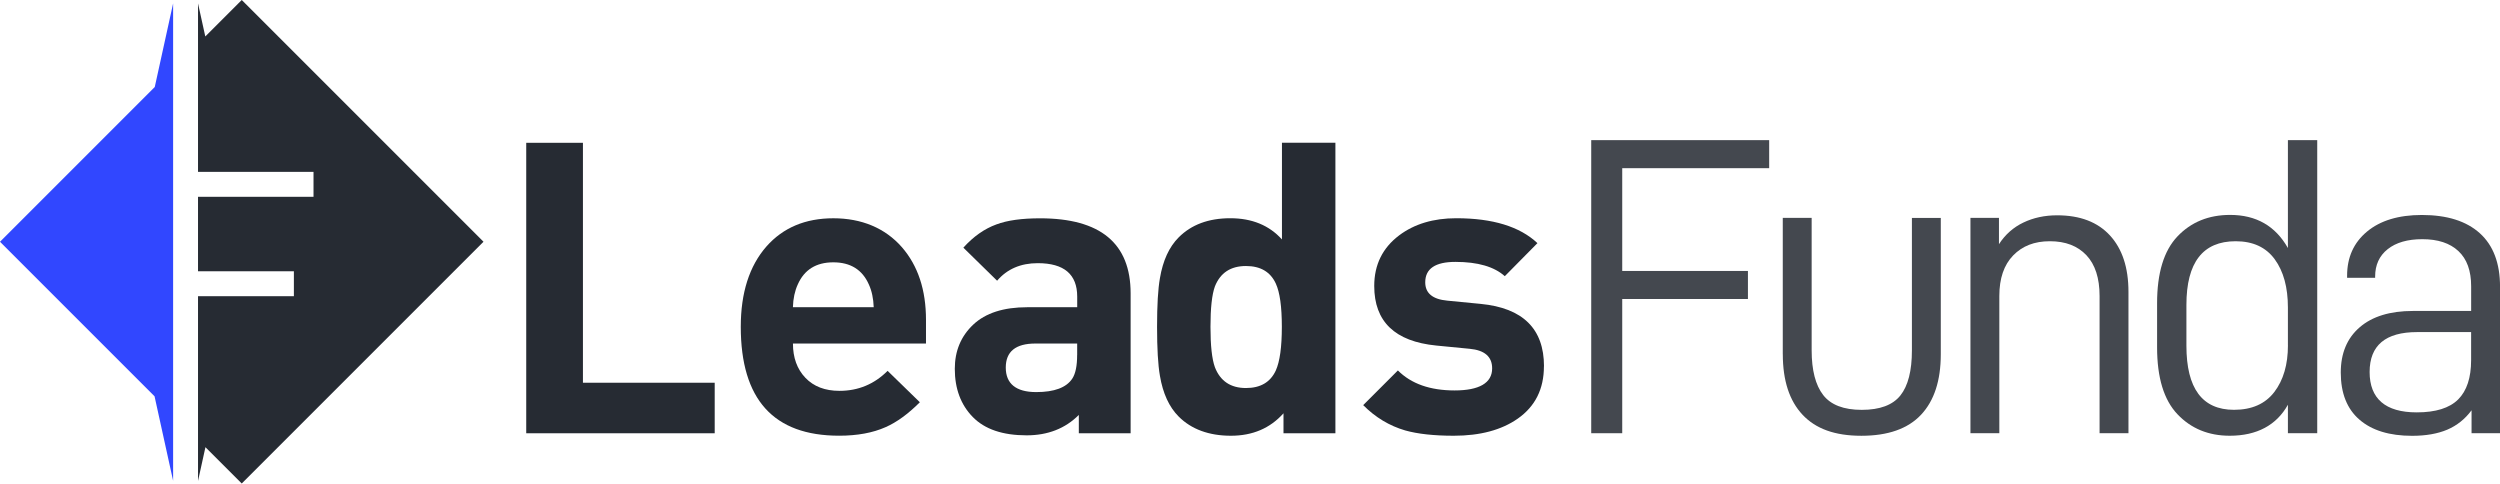
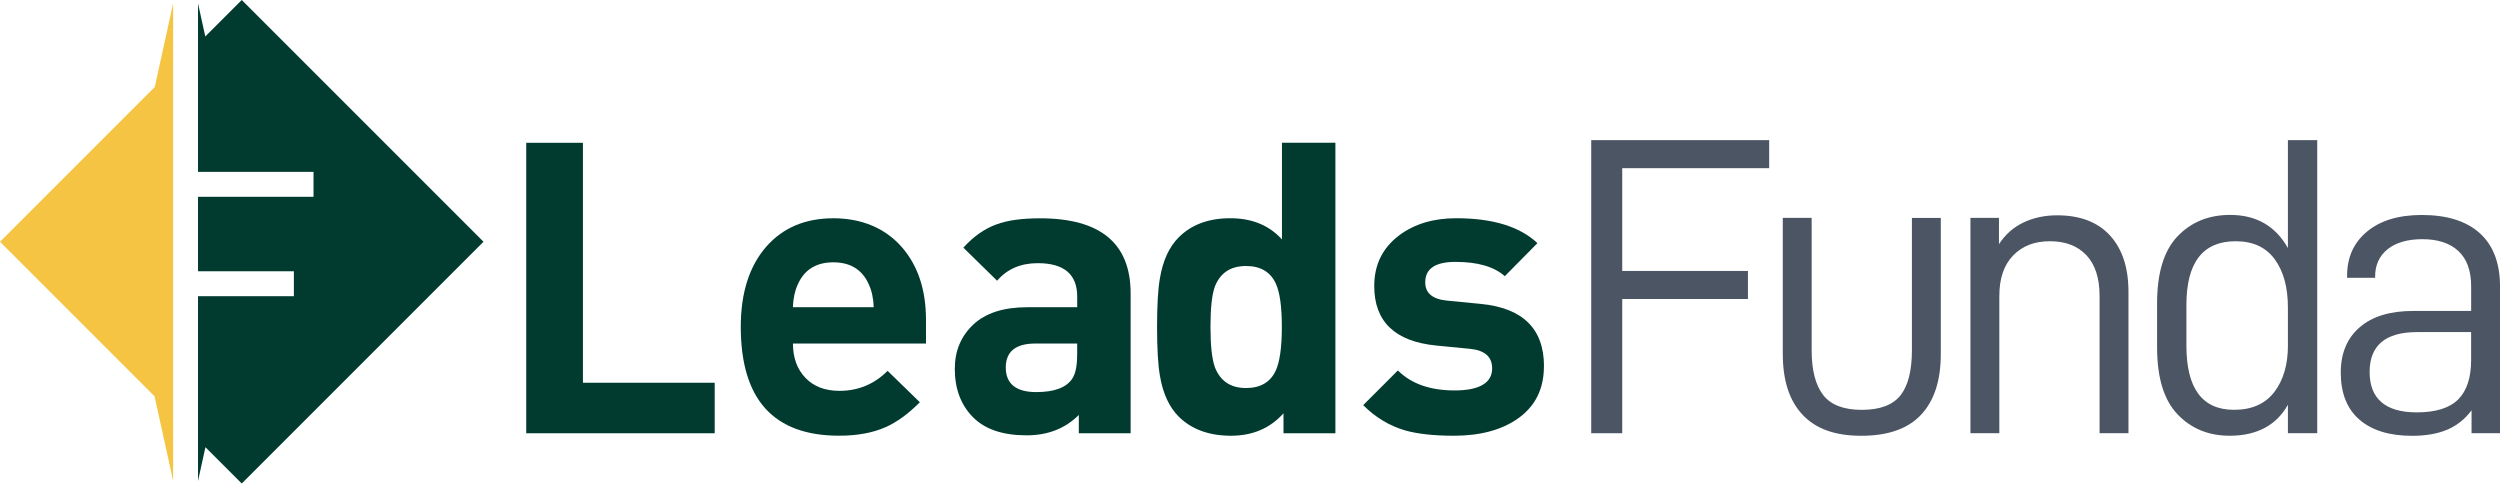
<svg xmlns="http://www.w3.org/2000/svg" id="Layer_1" data-name="Layer 1" viewBox="0 0 683.78 132.24">
  <defs>
    <style>
      .cls-1 {
-         fill: #3147ff;
+         fill: #f5c443;
      }

      .cls-1, .cls-2, .cls-3 {
        stroke-width: 0px;
      }

      .cls-2 {
-         fill: #262b33;
+         fill: #013b2f;
      }

      .cls-3 {
-         fill: #44484f;
+         fill: #4b5563;
      }
    </style>
  </defs>
  <polygon class="cls-2" points="132.24 66.12 66.12 132.24 56.19 122.31 54.17 131.5 54.16 131.5 54.16 81.01 80.38 81.01 80.38 74.19 54.16 74.19 54.16 53.82 85.75 53.82 85.75 47 54.16 47 54.16 .93 56.15 9.97 66.12 0 132.24 66.12" />
  <polygon class="cls-1" points="47.35 .93 47.35 131.5 42.27 108.39 0 66.12 42.33 23.79 47.35 .93" />
  <g>
    <path class="cls-2" d="M195.49,118.51h-51.56V39.06h15.51v65.62h36.04v13.84Z" />
    <path class="cls-2" d="M253.26,93.96h-36.38c0,3.87,1.13,6.99,3.4,9.37,2.27,2.38,5.37,3.57,9.32,3.57,5.13,0,9.52-1.82,13.17-5.47l8.82,8.59c-3.2,3.2-6.32,5.47-9.37,6.81-3.5,1.56-7.74,2.34-12.72,2.34-17.93,0-26.89-9.93-26.89-29.79,0-9.3,2.34-16.63,7.03-21.98,4.54-5.13,10.64-7.7,18.3-7.7s14.13,2.64,18.75,7.92c4.39,5.06,6.58,11.68,6.58,19.86v6.47ZM238.97,84.03c-.08-2.38-.52-4.46-1.34-6.25-1.78-4.02-5.02-6.03-9.71-6.03s-7.92,2.01-9.71,6.03c-.82,1.79-1.27,3.87-1.34,6.25h22.1Z" />
    <path class="cls-2" d="M309.24,118.51h-14.17v-5.02c-3.72,3.72-8.48,5.58-14.28,5.58-6.55,0-11.46-1.67-14.73-5.02-3.27-3.35-4.91-7.74-4.91-13.17,0-4.91,1.69-8.94,5.06-12.11,3.37-3.16,8.29-4.74,14.74-4.74h13.68v-2.9c0-6.1-3.6-9.15-10.79-9.15-4.67,0-8.38,1.6-11.12,4.8l-9.23-9.04c2.75-3.05,5.76-5.17,9.04-6.36,2.97-1.12,6.96-1.67,11.94-1.67,16.52,0,24.77,6.85,24.77,20.53v38.28ZM294.62,97.09v-3.13h-11.43c-5.4,0-8.1,2.2-8.1,6.58s2.77,6.7,8.32,6.7c4.96,0,8.25-1.23,9.87-3.68.89-1.34,1.33-3.5,1.33-6.47Z" />
    <path class="cls-2" d="M365.22,118.51h-14.17v-5.47c-3.65,4.09-8.44,6.14-14.39,6.14s-10.79-1.75-14.28-5.25c-2.6-2.6-4.32-6.32-5.13-11.16-.52-2.97-.78-7.44-.78-13.39s.26-10.3.78-13.28c.82-4.84,2.52-8.55,5.12-11.16,3.48-3.5,8.19-5.25,14.13-5.25s10.64,1.94,14.13,5.8v-26.45h14.62v79.45ZM350.6,89.39c0-5.51-.55-9.45-1.65-11.83-1.47-3.2-4.19-4.8-8.16-4.8-4.19,0-7.02,1.86-8.5,5.58-.81,2.23-1.21,5.92-1.21,11.05s.4,8.82,1.21,11.05c1.47,3.79,4.3,5.69,8.5,5.69,3.97,0,6.69-1.6,8.16-4.8,1.1-2.45,1.65-6.43,1.65-11.94Z" />
    <path class="cls-2" d="M422.28,100.21c0,6.18-2.38,10.94-7.14,14.28-4.46,3.13-10.31,4.69-17.52,4.69-5.43,0-9.86-.49-13.28-1.45-4.32-1.26-8.15-3.57-11.49-6.92l9.49-9.49c3.64,3.65,8.82,5.47,15.51,5.47s10.27-2.01,10.27-6.03c0-3.2-2.05-4.98-6.14-5.36l-9.15-.89c-11.31-1.12-16.96-6.55-16.96-16.29,0-5.8,2.27-10.41,6.81-13.84,4.17-3.13,9.37-4.69,15.62-4.69,9.97,0,17.37,2.27,22.21,6.81l-8.93,9.04c-2.9-2.6-7.4-3.91-13.5-3.91-5.51,0-8.26,1.86-8.26,5.58,0,2.98,2.01,4.65,6.03,5.02l9.15.89c11.53,1.12,17.3,6.81,17.3,17.07Z" />
  </g>
  <g>
    <path class="cls-3" d="M443.7,74.11h34.38v7.67h-34.38v36.71h-8.48V38.33h48.67v7.67h-40.19v28.11Z" />
    <path class="cls-3" d="M487.61,96.88v-37.29h7.9v36.24c0,5.42,1.05,9.49,3.14,12.2,2.09,2.71,5.61,4.07,10.57,4.07s8.48-1.32,10.57-3.95c2.09-2.63,3.14-6.74,3.14-12.31v-36.24h7.9v37.29c0,7.2-1.8,12.72-5.4,16.55-3.6,3.83-9.04,5.75-16.32,5.75s-12.49-1.92-16.09-5.75c-3.6-3.83-5.4-9.35-5.4-16.55Z" />
    <path class="cls-3" d="M546.74,59.59v7.2c1.7-2.63,3.93-4.61,6.68-5.92,2.75-1.32,5.83-1.98,9.23-1.98,6.27,0,11.09,1.84,14.46,5.52,3.37,3.68,5.05,8.81,5.05,15.39v38.68h-7.9v-37.52c0-4.88-1.2-8.6-3.6-11.15-2.4-2.55-5.73-3.83-9.99-3.83s-7.53,1.3-10.05,3.89c-2.52,2.6-3.78,6.29-3.78,11.09v37.52h-7.9v-58.89h7.78Z" />
    <path class="cls-3" d="M589.99,95.02v-12.08c0-8.29,1.86-14.38,5.58-18.29,3.72-3.91,8.52-5.87,14.4-5.87,7.12,0,12.39,3.02,15.8,9.06v-29.51h8.02v80.15h-8.02v-7.78c-1.55,2.79-3.66,4.9-6.33,6.33-2.67,1.43-5.87,2.15-9.58,2.15-5.81,0-10.57-1.96-14.29-5.87-3.72-3.91-5.58-10.01-5.58-18.3ZM625.77,94.44v-10.34c0-5.5-1.2-9.89-3.6-13.18-2.4-3.29-5.96-4.94-10.69-4.94-8.98,0-13.47,5.81-13.47,17.42v11.15c0,11.69,4.34,17.54,13.01,17.54,4.88,0,8.56-1.63,11.04-4.88,2.48-3.25,3.72-7.51,3.72-12.78Z" />
    <path class="cls-3" d="M683.78,78.41v40.08h-7.78v-6.27c-1.78,2.4-3.99,4.16-6.62,5.29-2.63,1.12-5.85,1.69-9.64,1.69-6.19,0-11-1.47-14.4-4.42-3.41-2.94-5.11-7.24-5.11-12.89,0-5.27,1.72-9.39,5.17-12.37,3.45-2.98,8.31-4.47,14.58-4.47h15.91v-6.74c0-4.26-1.16-7.47-3.49-9.64-2.32-2.17-5.61-3.25-9.87-3.25-4.03,0-7.18.91-9.47,2.73-2.29,1.82-3.43,4.32-3.43,7.49v.35h-7.67v-.58c0-5.03,1.82-9.06,5.46-12.08,3.64-3.02,8.63-4.53,14.99-4.53,6.89,0,12.18,1.67,15.86,5,3.68,3.33,5.52,8.21,5.52,14.64ZM675.88,98.5v-7.67h-14.75c-8.67,0-13.01,3.64-13.01,10.92s4.3,11.04,12.89,11.04c5.19,0,8.96-1.18,11.33-3.54,2.36-2.36,3.54-5.94,3.54-10.75Z" />
  </g>
</svg>
